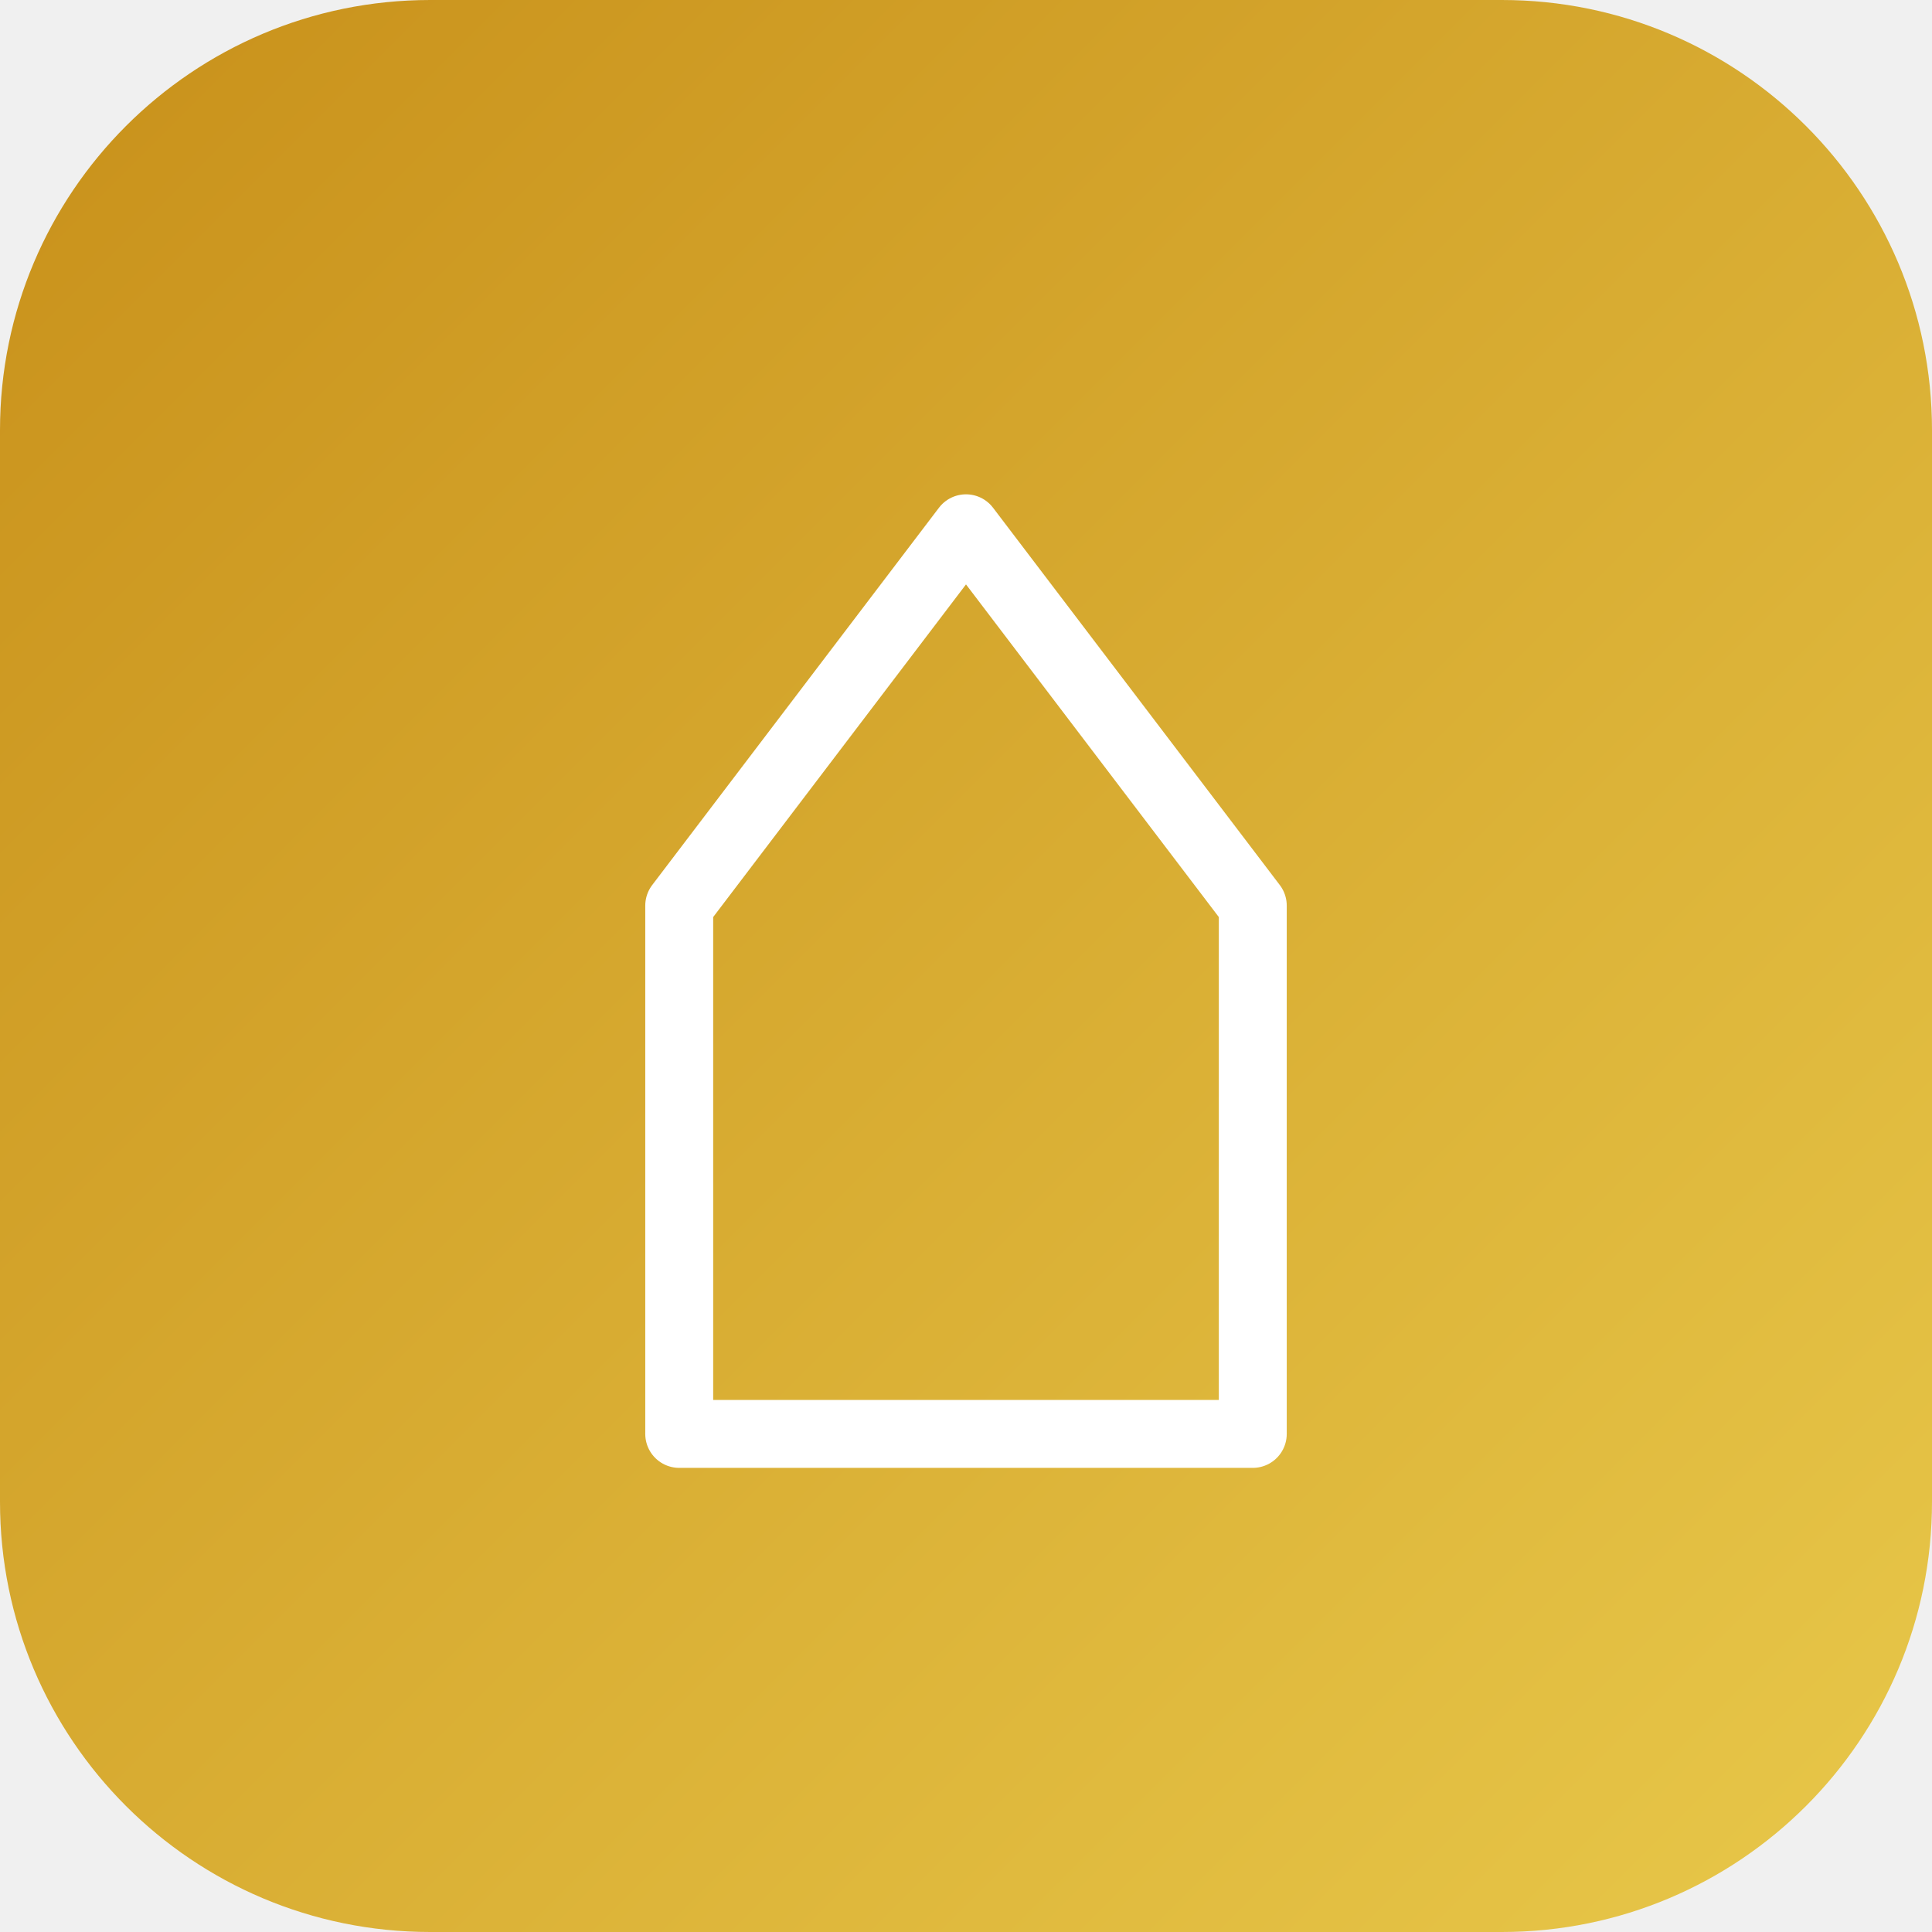
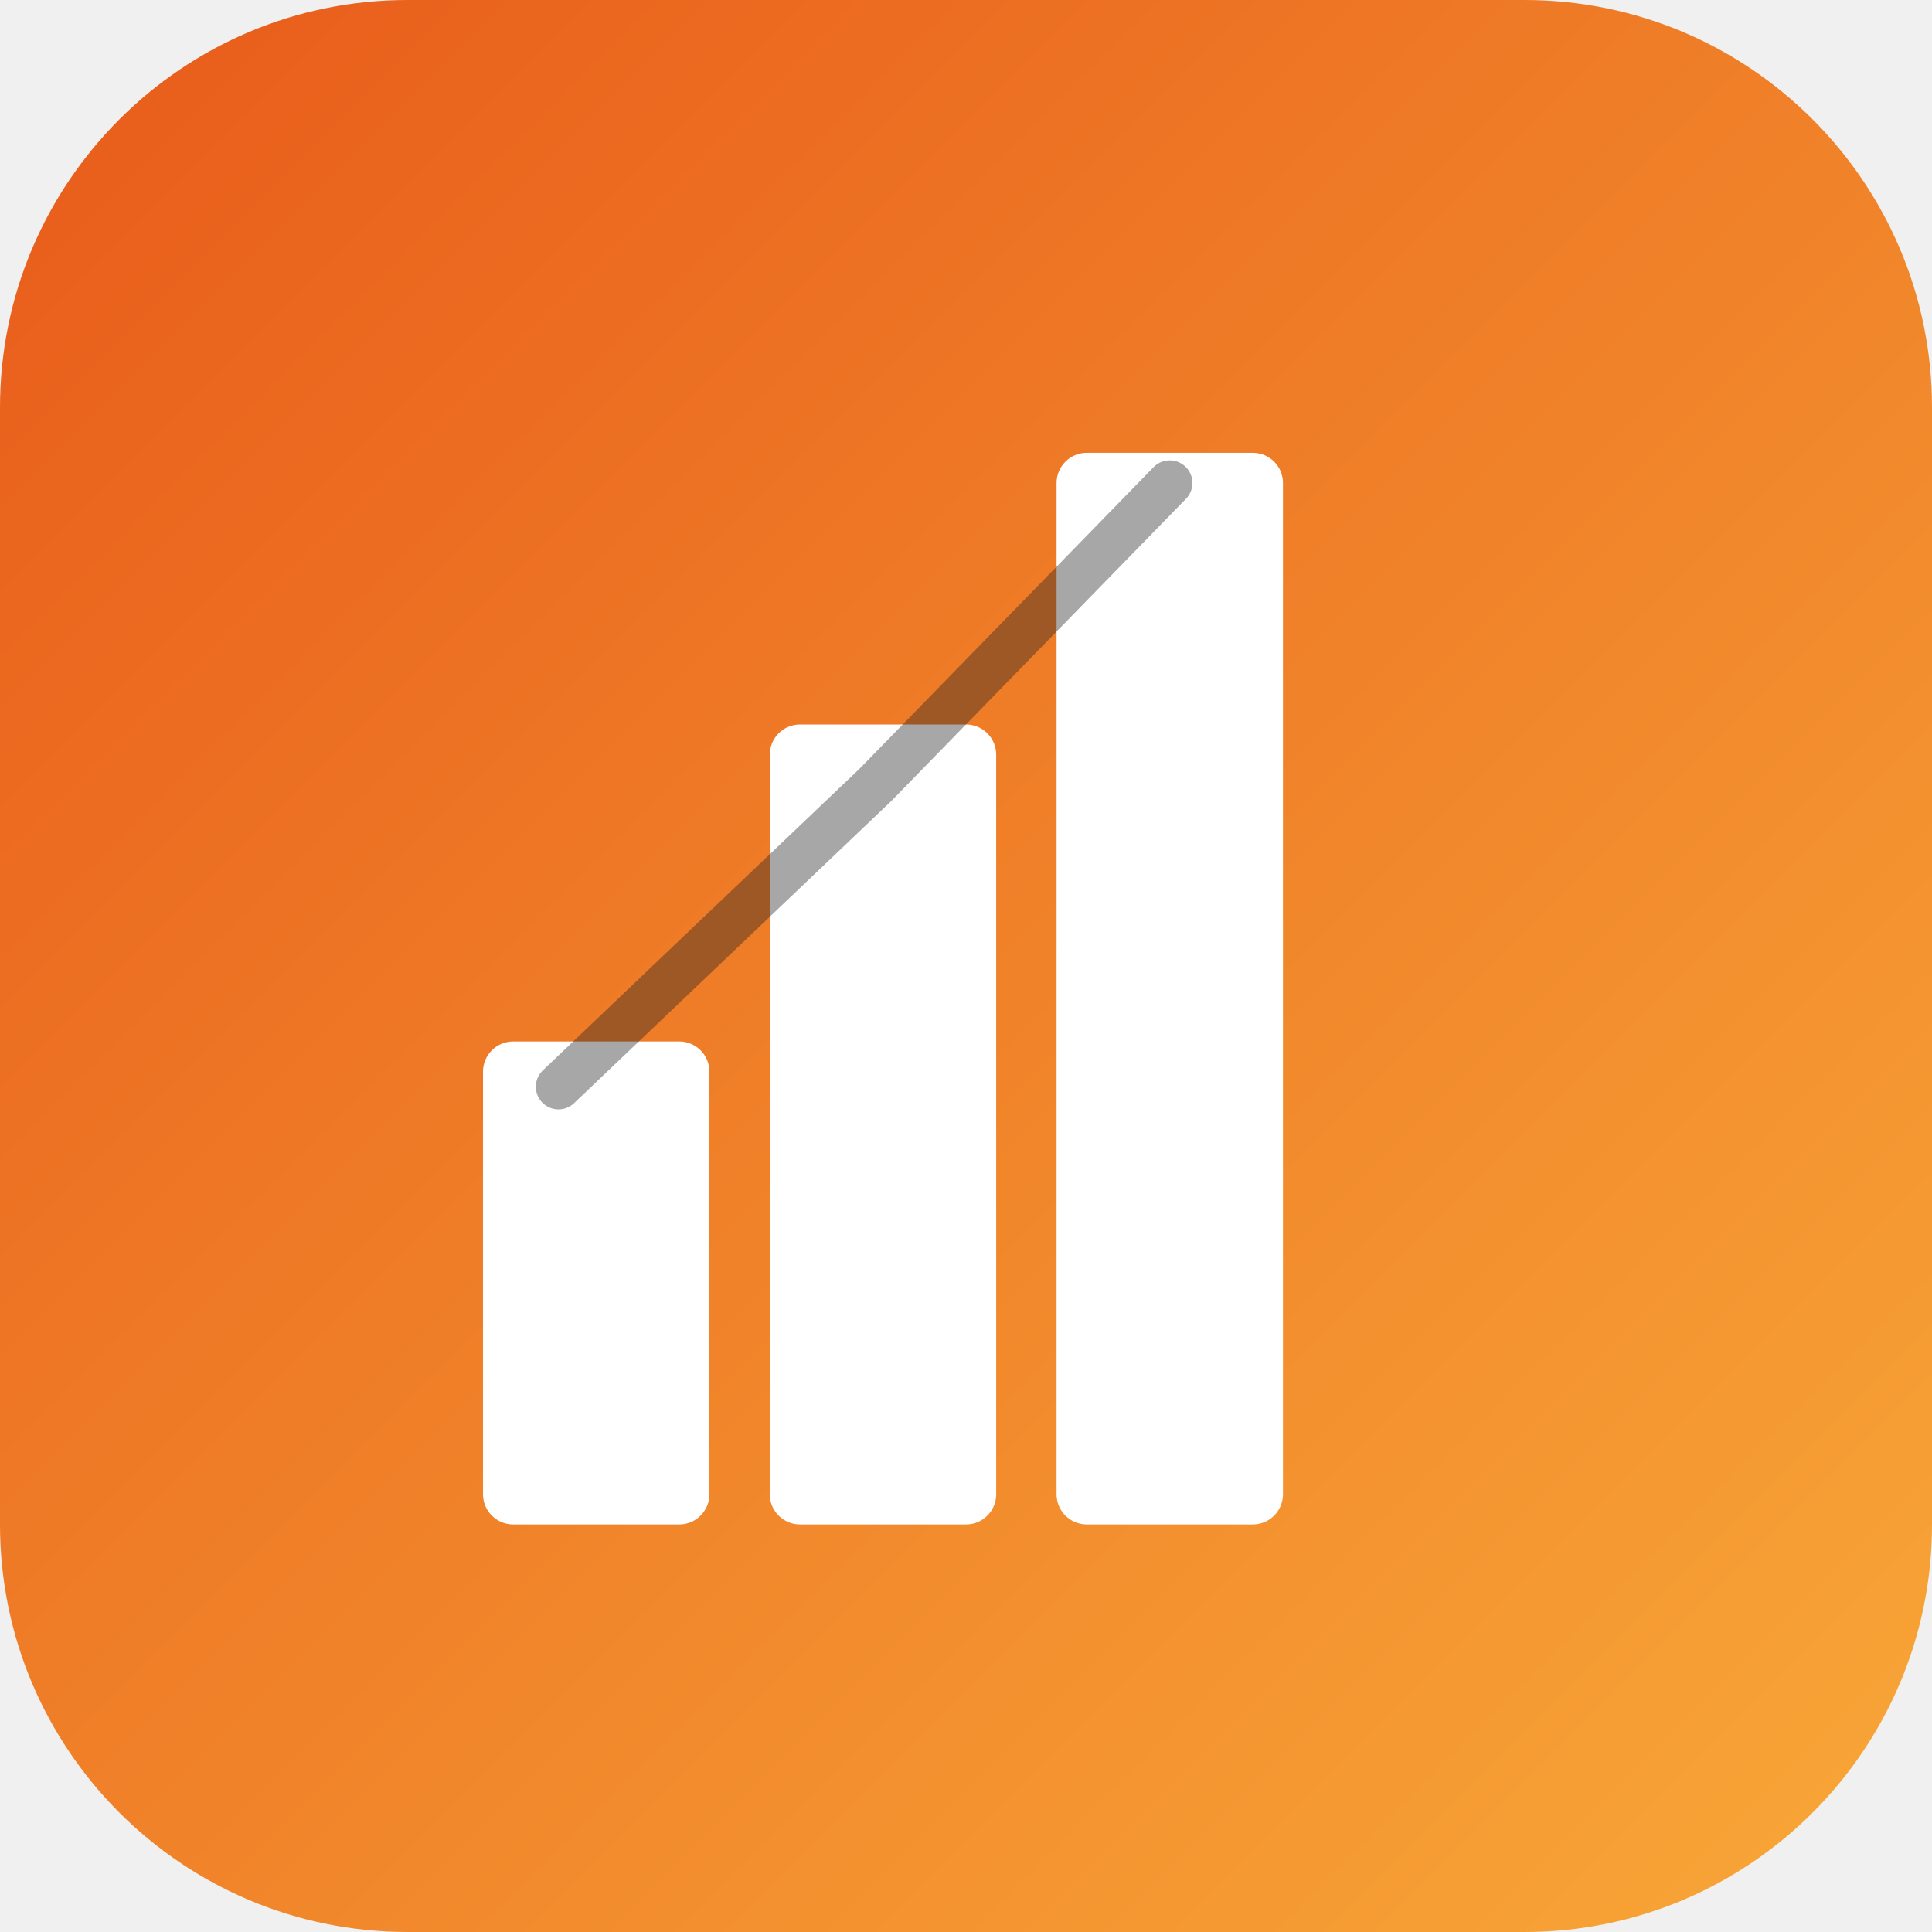
- <svg xmlns="http://www.w3.org/2000/svg" viewBox="0 0 512 512" width="512" height="512">
+ <svg xmlns="http://www.w3.org/2000/svg" width="512" height="512" viewBox="0 0 512 512">
  <defs>
    <linearGradient id="bg" x1="0%" y1="0%" x2="100%" y2="100%">
-       <stop offset="0%" stop-color="#c8901a" />
-       <stop offset="100%" stop-color="#e8c84a" />
+       <stop offset="0%" stop-color="#e85a1a" />
+       <stop offset="100%" stop-color="#f8a838" />
    </linearGradient>
  </defs>
-   <rect width="512" height="512" rx="114" fill="url(#bg)" />
-   <path d="M180 380 L180 240 L256 140 L332 240 L332 380" fill="none" stroke="white" stroke-width="18" stroke-linejoin="round" />
-   <line x1="180" y1="380" x2="332" y2="380" stroke="white" stroke-width="18" stroke-linecap="round" />
+   <rect width="512" height="512" rx="108" ry="108" fill="url(#bg)" />
+   <g fill="white">
+     <rect x="128" y="276" width="60" height="128" rx="8" />
+     <rect x="204" y="192" width="60" height="212" rx="8" />
+     <rect x="280" y="120" width="60" height="284" rx="8" />
+   </g>
+   <polyline points="148,288 232,208 310,128" fill="none" stroke="#222" stroke-width="12" stroke-linecap="round" opacity="0.4" />
</svg>
